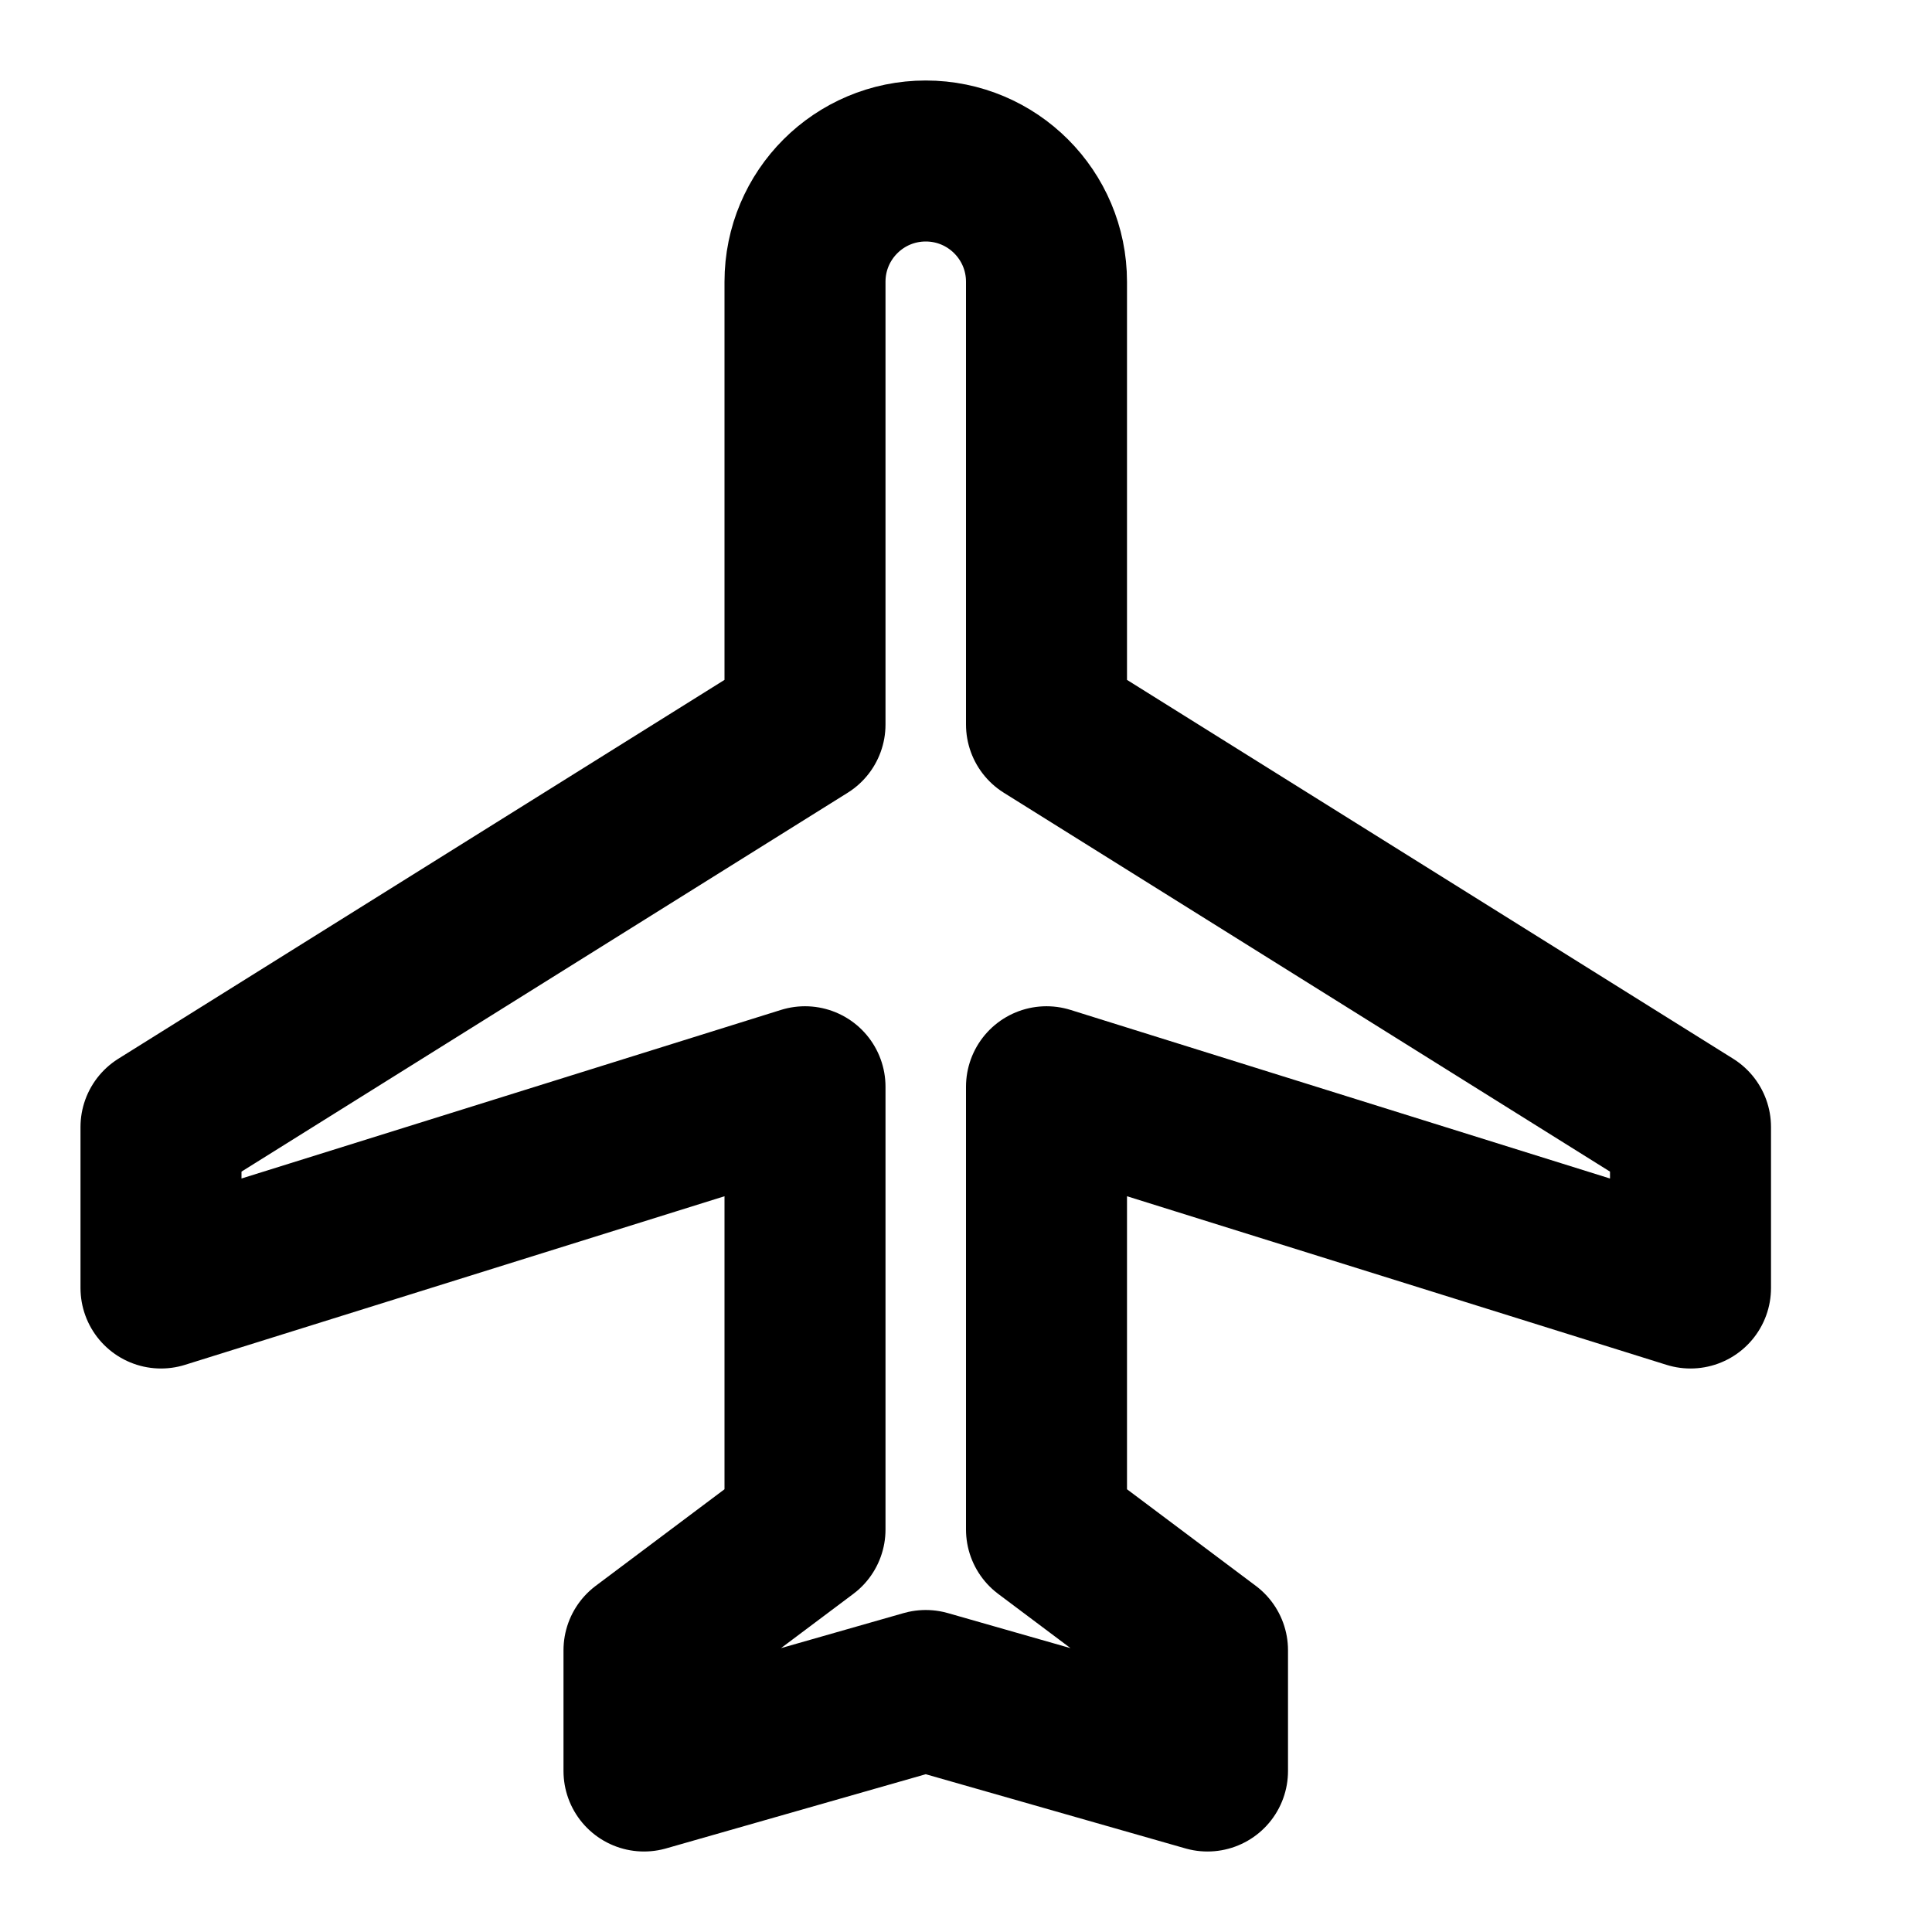
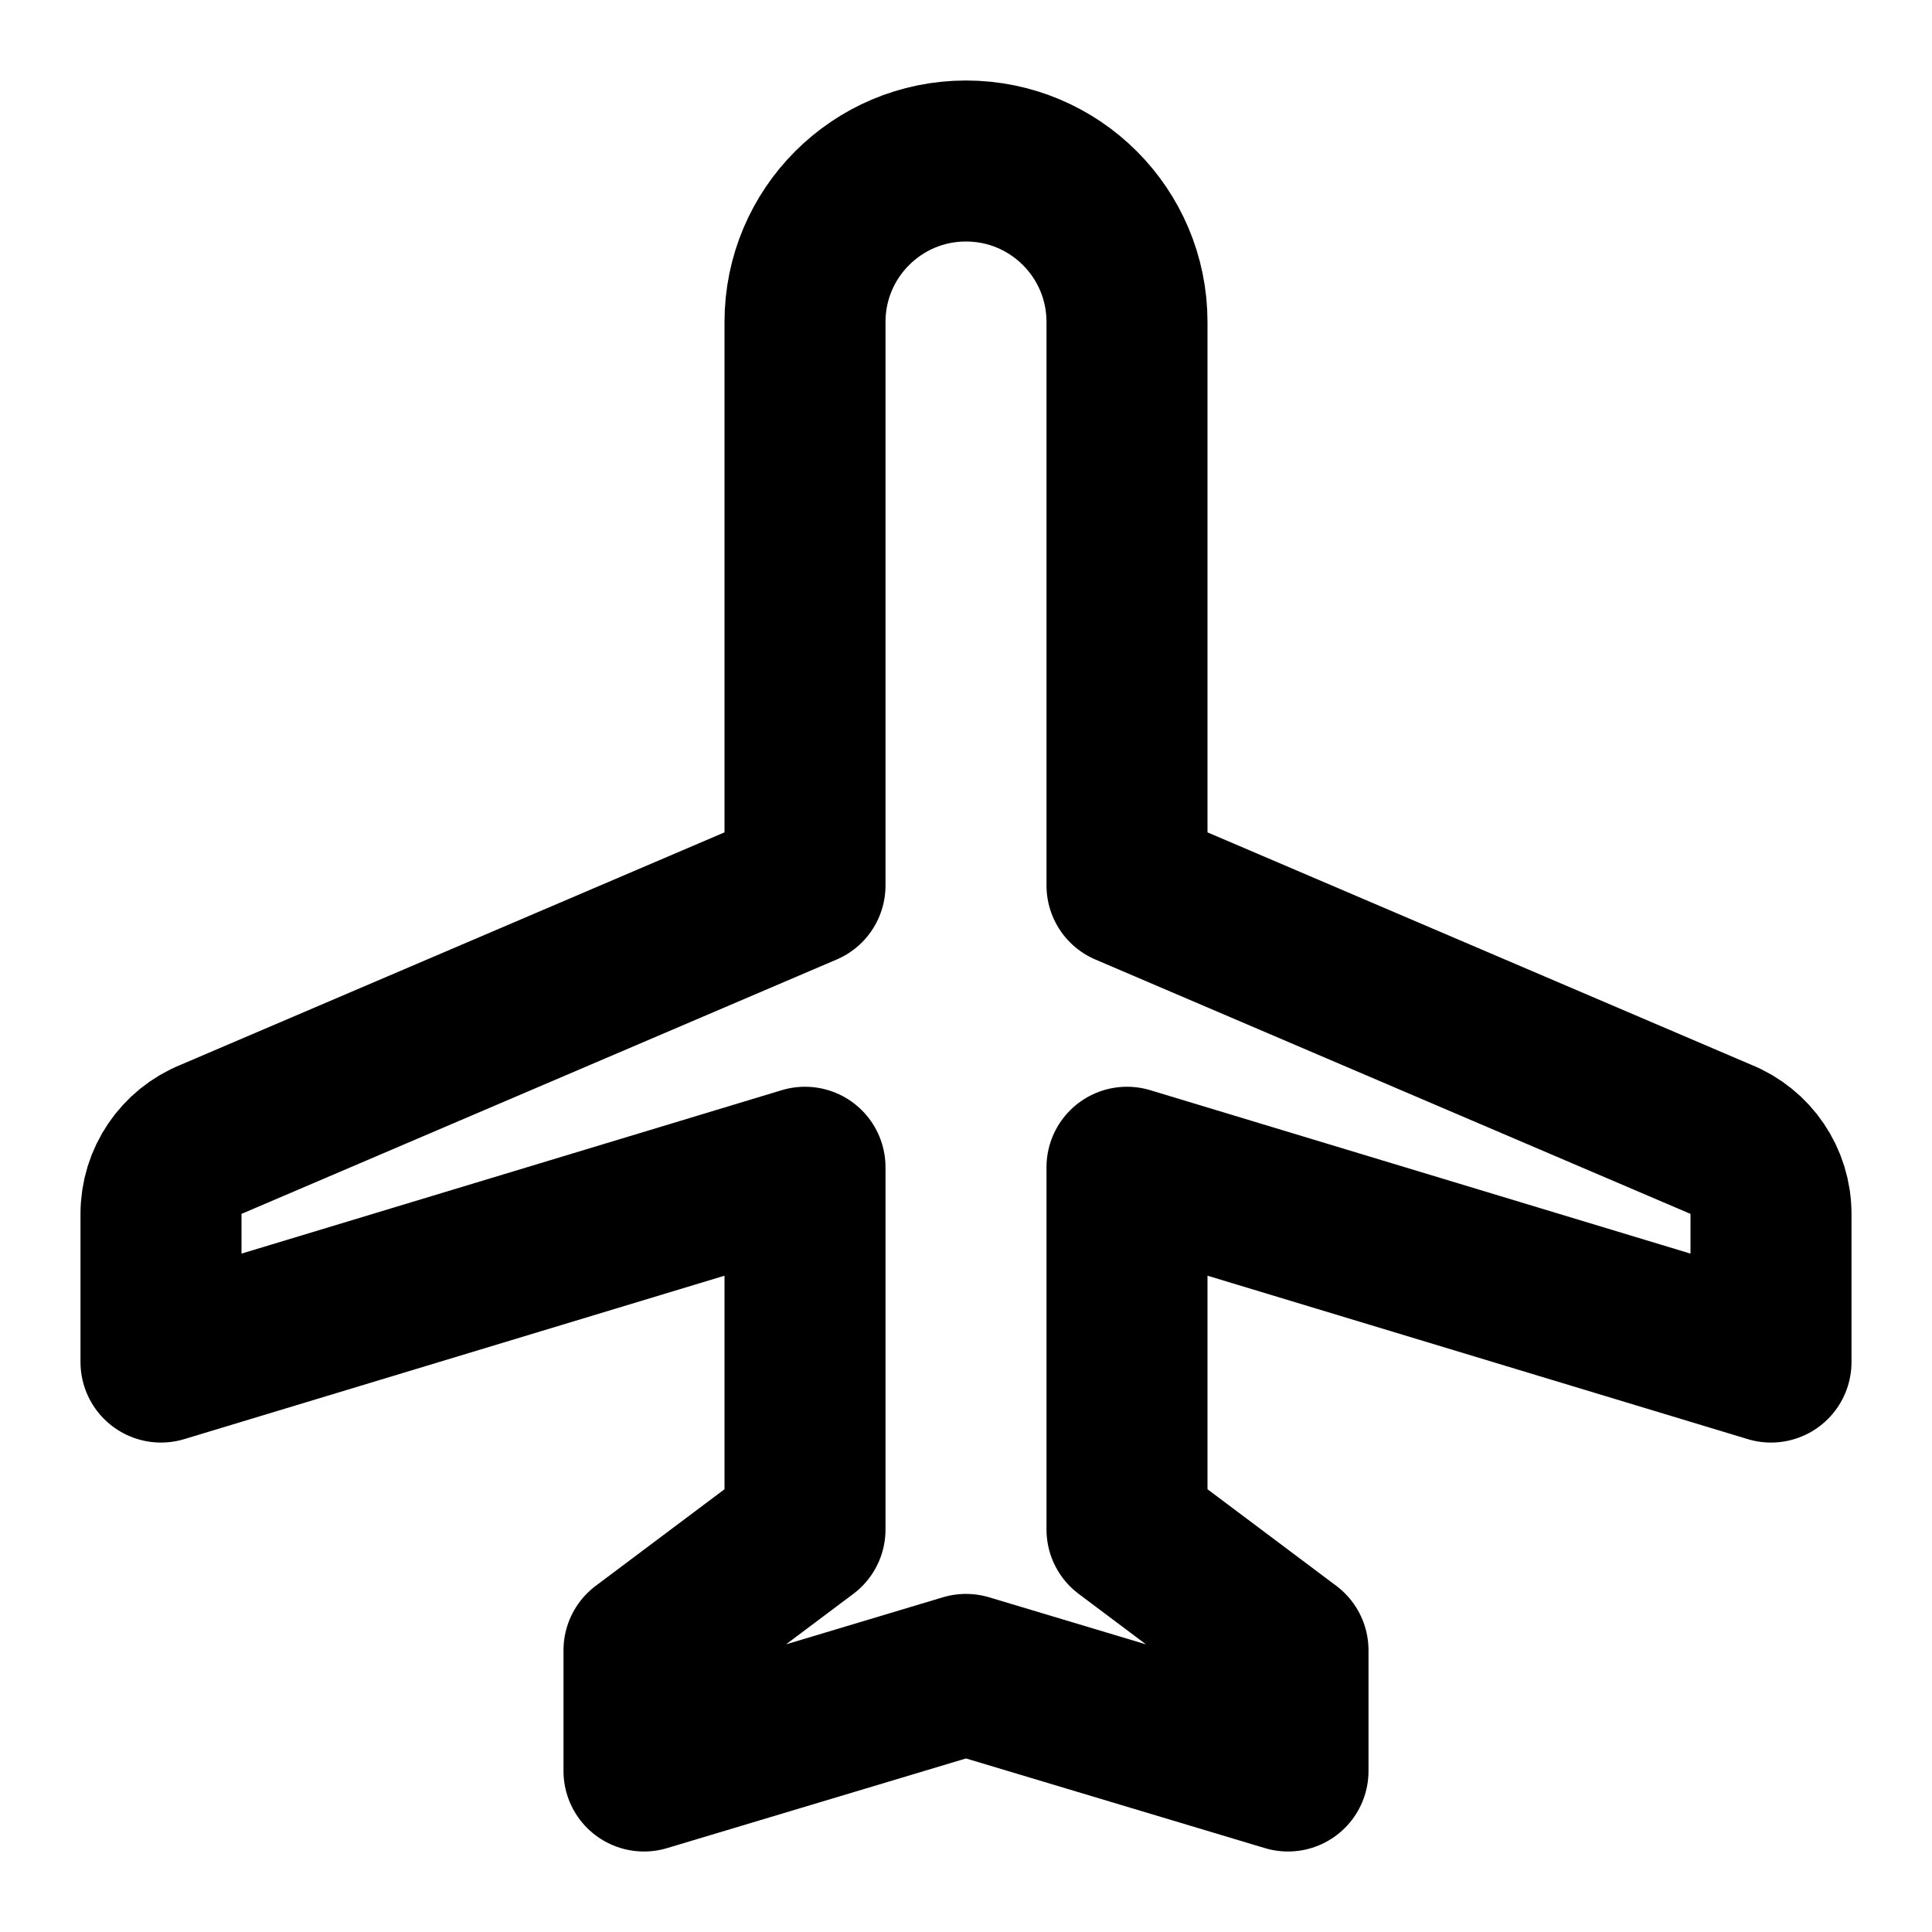
<svg xmlns="http://www.w3.org/2000/svg" viewBox="0 0 24 24" fill="none" stroke="currentColor" stroke-width="2" stroke-linecap="round" stroke-linejoin="round">
-   <path d="M21 16v-2l-8-5V3.5a1.5 1.5 0 0 0-3 0V9l-8 5v2l8-2.5V19l-2 1.5V22l3.5-1 3.5 1v-1.5L13 19v-5.5l8 2.5z" />
+   <path d="M22 16.92v-1.84a1 1 0 0 0-.63-.93L14 11V4a2 2 0 1 0-4 0v7L2.63 14.15A1 1 0 0 0 2 15.08v1.84l8-2.42V19l-2 1.5V22l4-1.2 4 1.2v-1.5L14 19v-4.5l8 2.42z" />
</svg>
